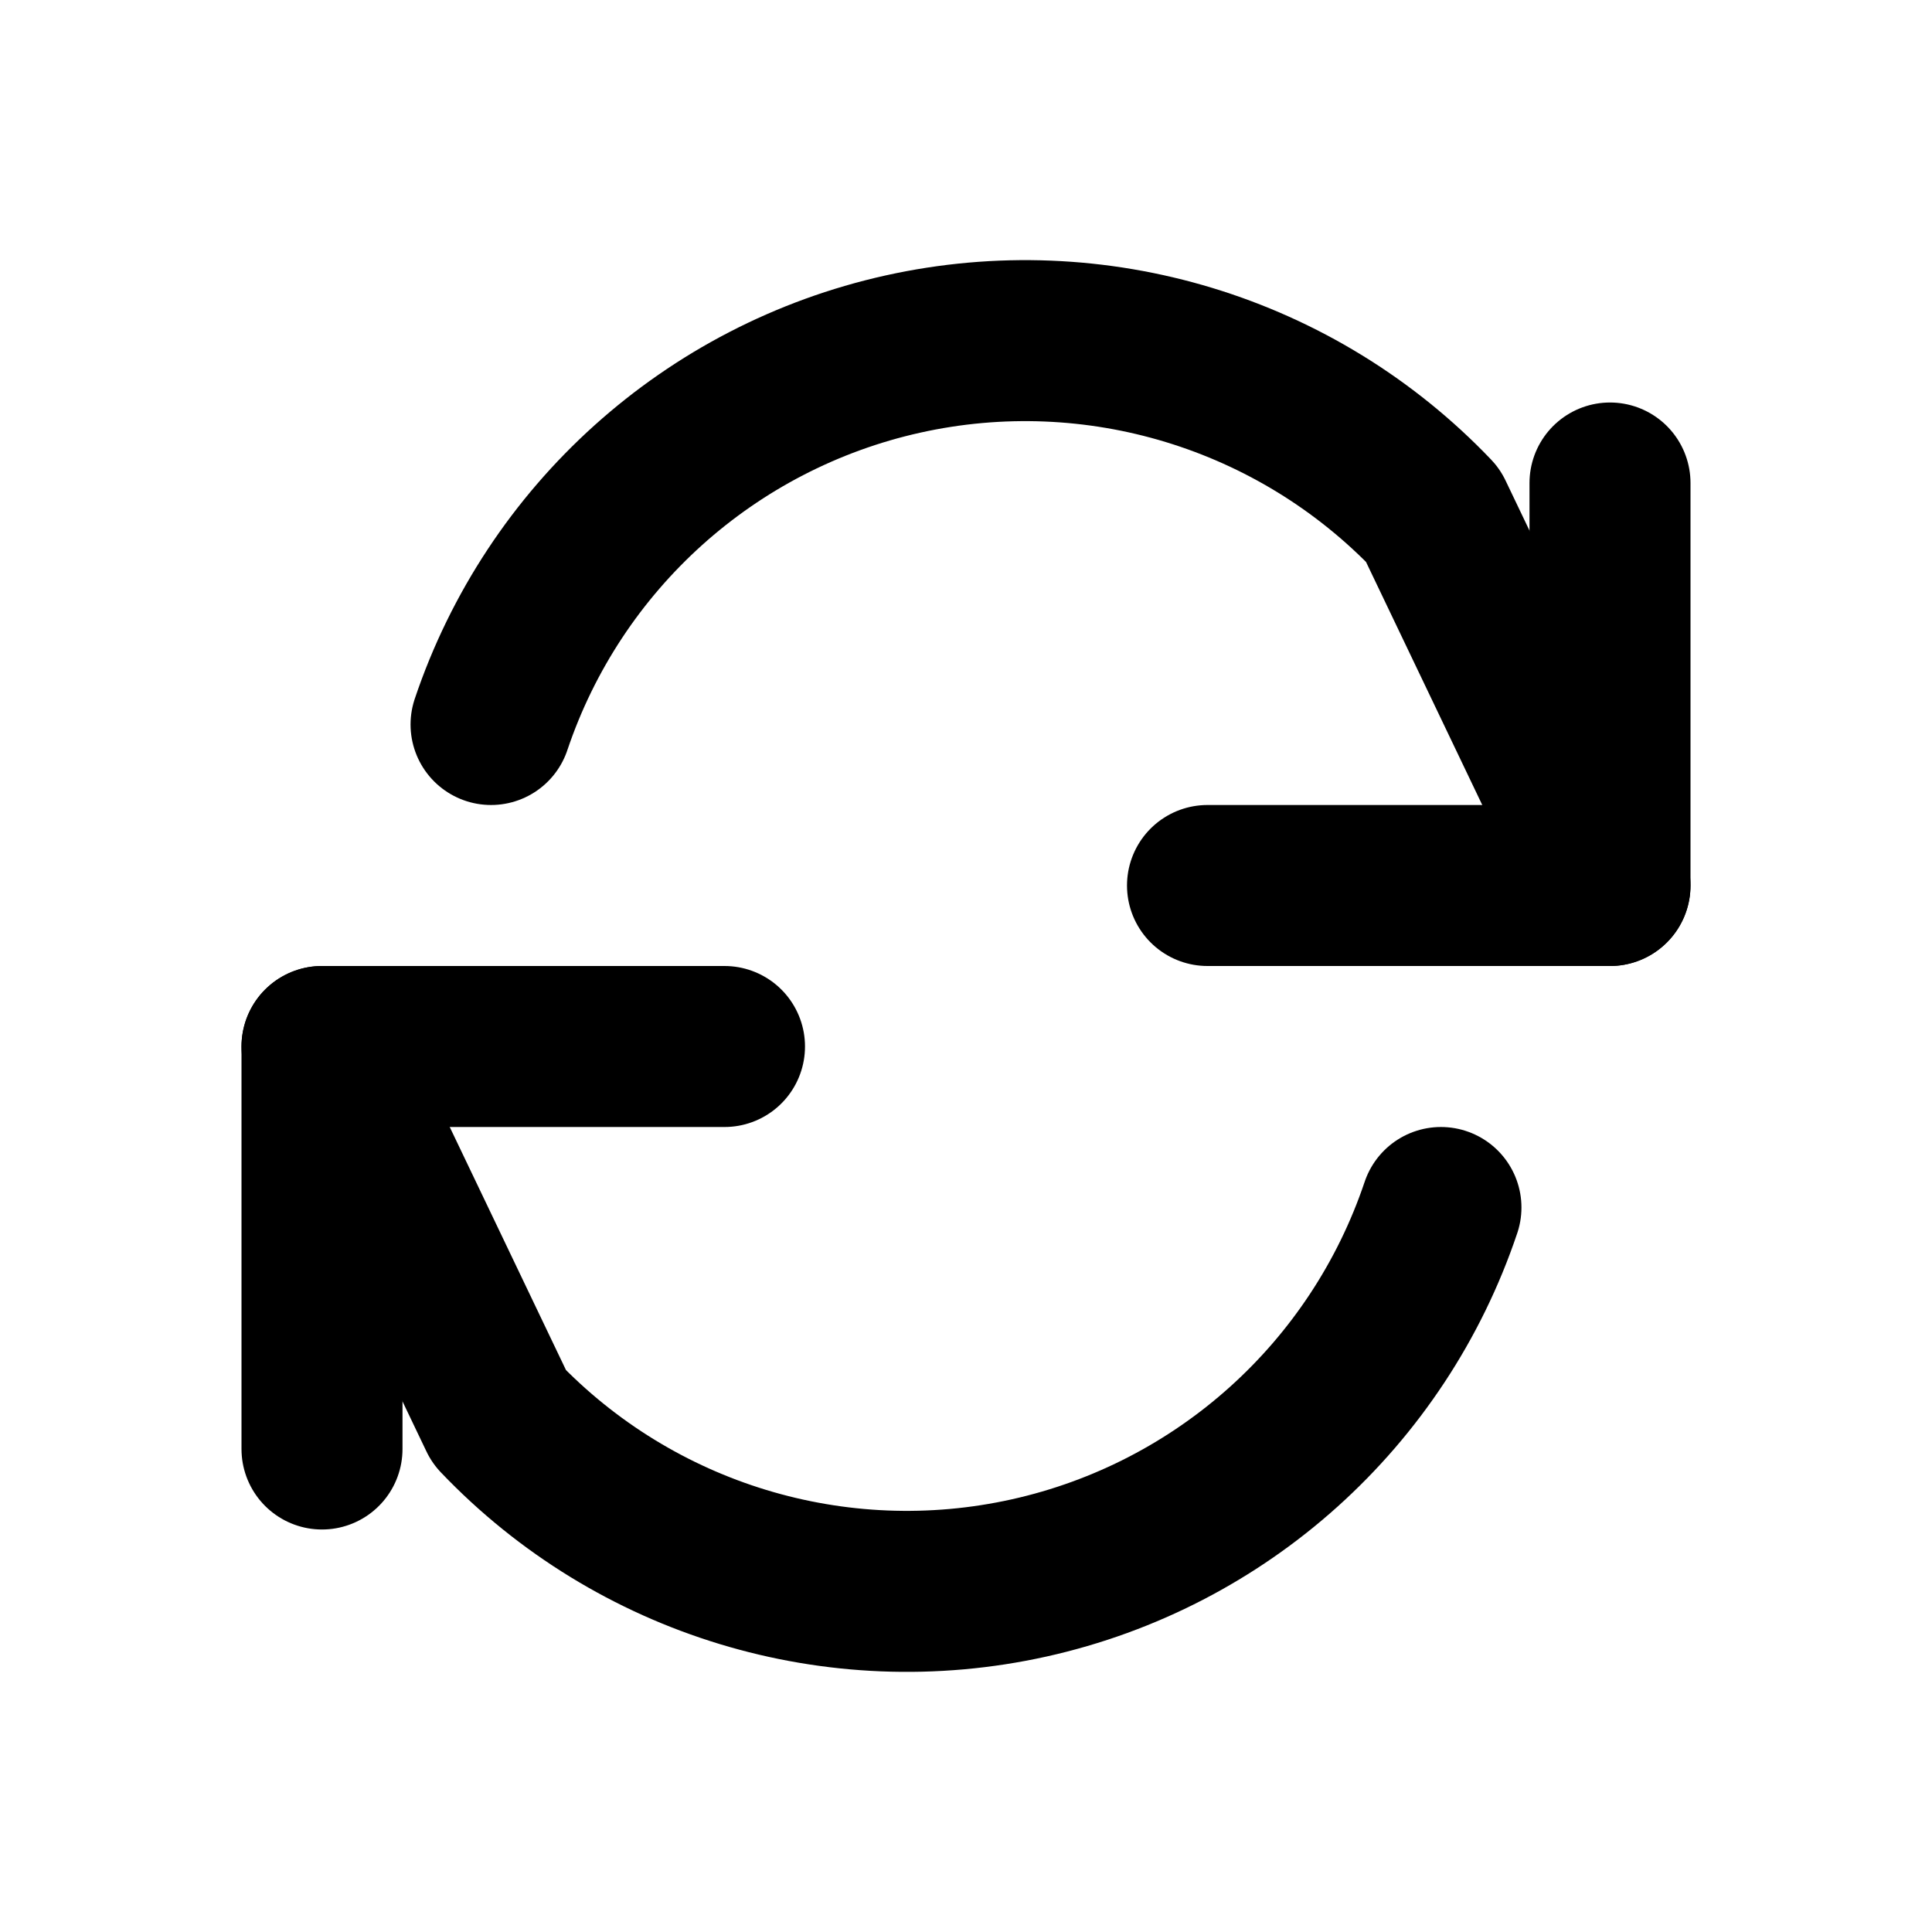
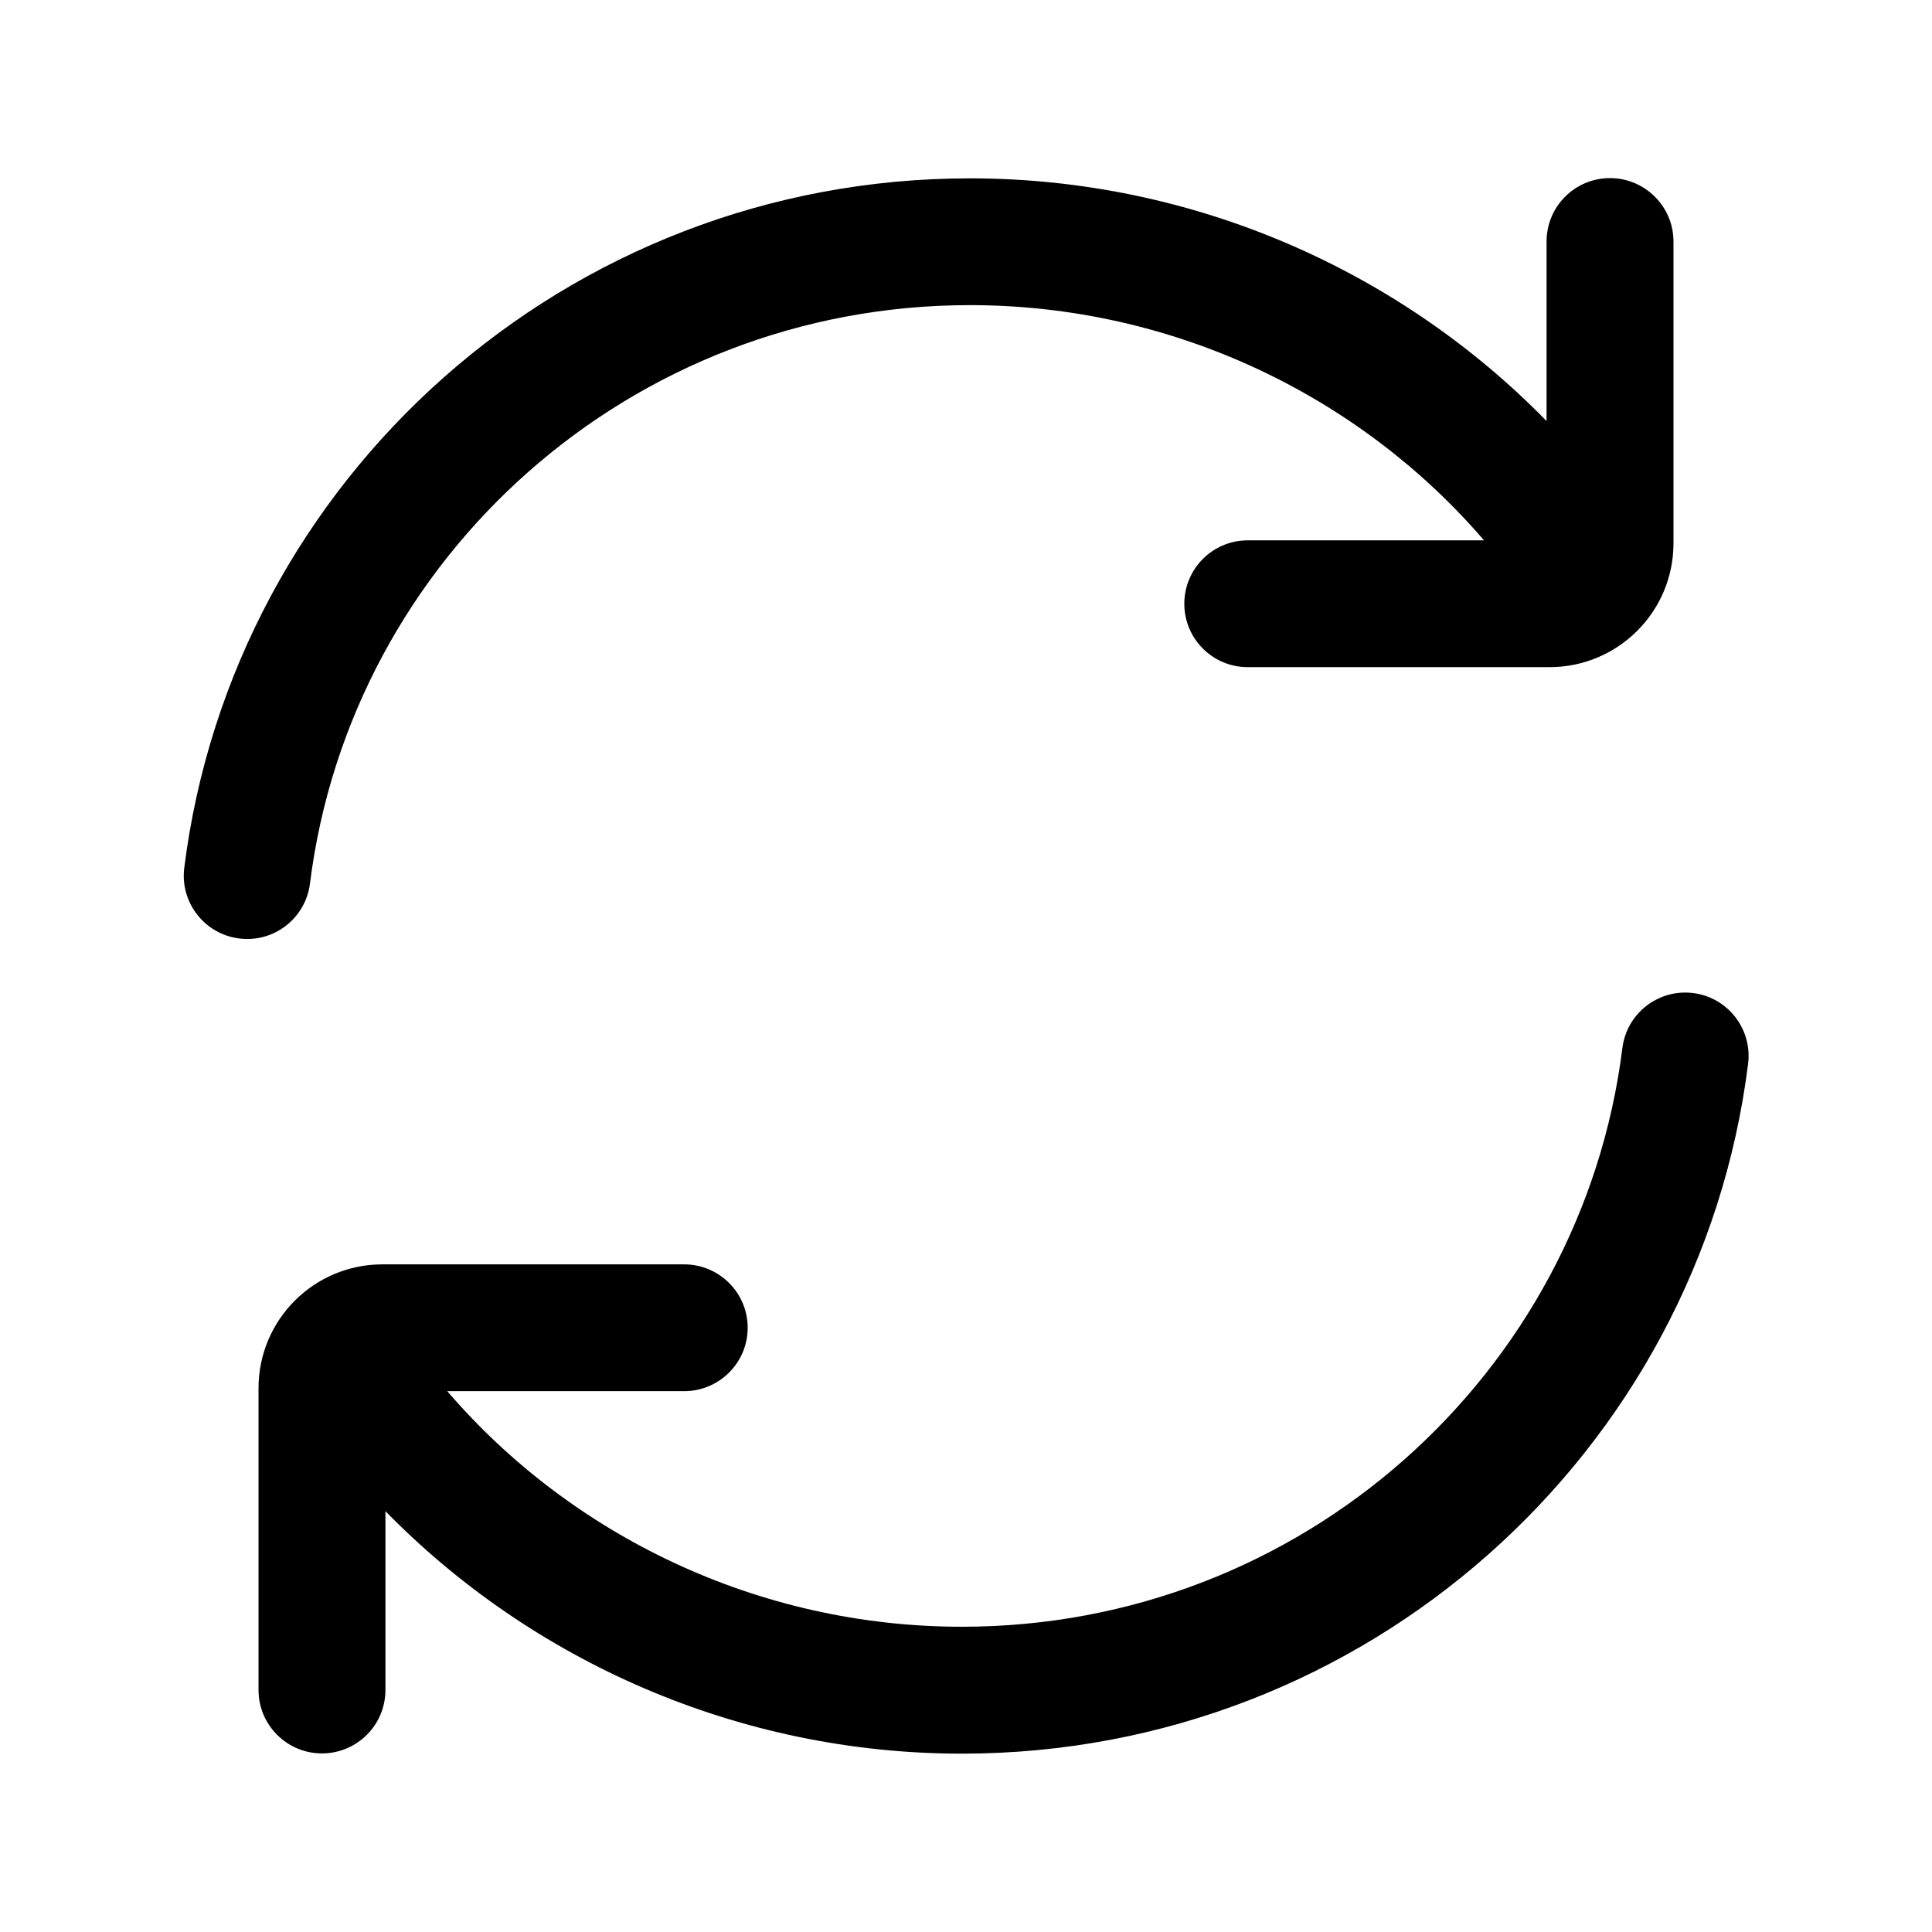
- <svg xmlns="http://www.w3.org/2000/svg" width="24" height="24" viewBox="0 0 24 24" fill="none" stroke="#000" stroke-width="2" stroke-linecap="round" stroke-linejoin="round">
-   <path d="M20 6v5h-5M4 18v-5h5" />
-   <path d="M6.1 9a7 7 0 0 1 11.7-2.6L20 11M4 13l2.2 4.6A7 7 0 0 0 17.9 15" />
+ <svg xmlns="http://www.w3.org/2000/svg" width="16" height="16" viewBox="0 0 16 16">
+   <path d="M14.022 8.224C14.309 8.26 14.513 8.522 14.477 8.81C14.073 12.032 11.311 14.522 7.967 14.523C6.111 14.523 4.402 13.752 3.192 12.515V13.996C3.192 14.286 2.956 14.521 2.666 14.521C2.377 14.521 2.141 14.286 2.141 13.996V11.496C2.141 10.93 2.601 10.471 3.166 10.471H5.666C5.956 10.471 6.192 10.706 6.192 10.996C6.192 11.286 5.956 11.521 5.666 11.521H3.704C4.726 12.712 6.273 13.472 7.967 13.472C10.78 13.472 13.098 11.378 13.436 8.679C13.472 8.391 13.735 8.188 14.022 8.224Z" fill="currentColor" />
+   <path d="M13.333 1.475C13.623 1.475 13.859 1.71 13.859 2V4.5C13.859 5.066 13.399 5.525 12.833 5.525H10.333C10.043 5.525 9.808 5.29 9.808 5C9.808 4.71 10.043 4.475 10.333 4.475H12.29C11.269 3.286 9.724 2.527 8.032 2.527C5.222 2.527 2.905 4.619 2.567 7.317C2.531 7.605 2.268 7.809 1.981 7.772C1.694 7.736 1.49 7.474 1.526 7.187C1.93 3.965 4.69 1.477 8.032 1.477C9.889 1.477 11.599 2.248 12.808 3.487V2C12.808 1.71 13.043 1.475 13.333 1.475Z" fill="currentColor" />
</svg>
